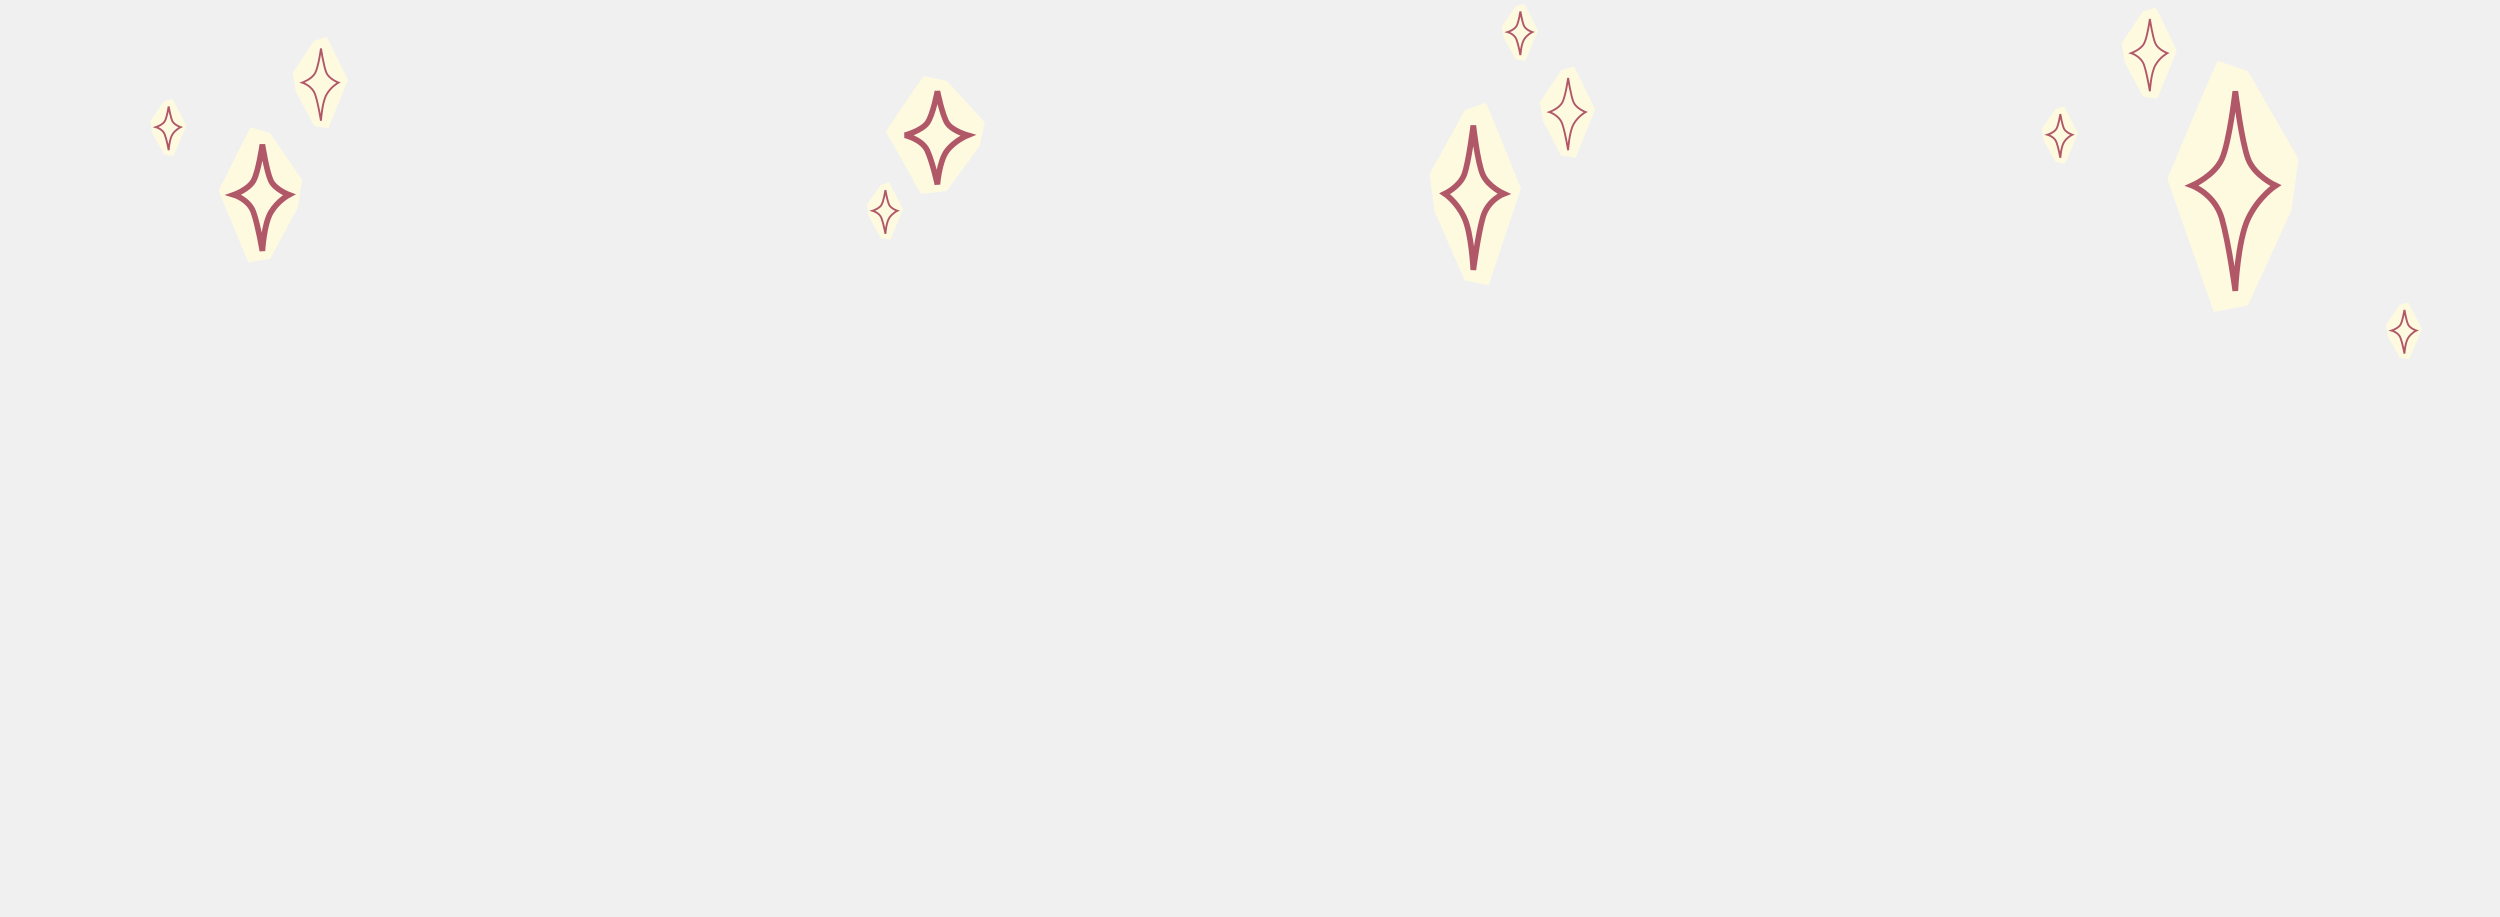
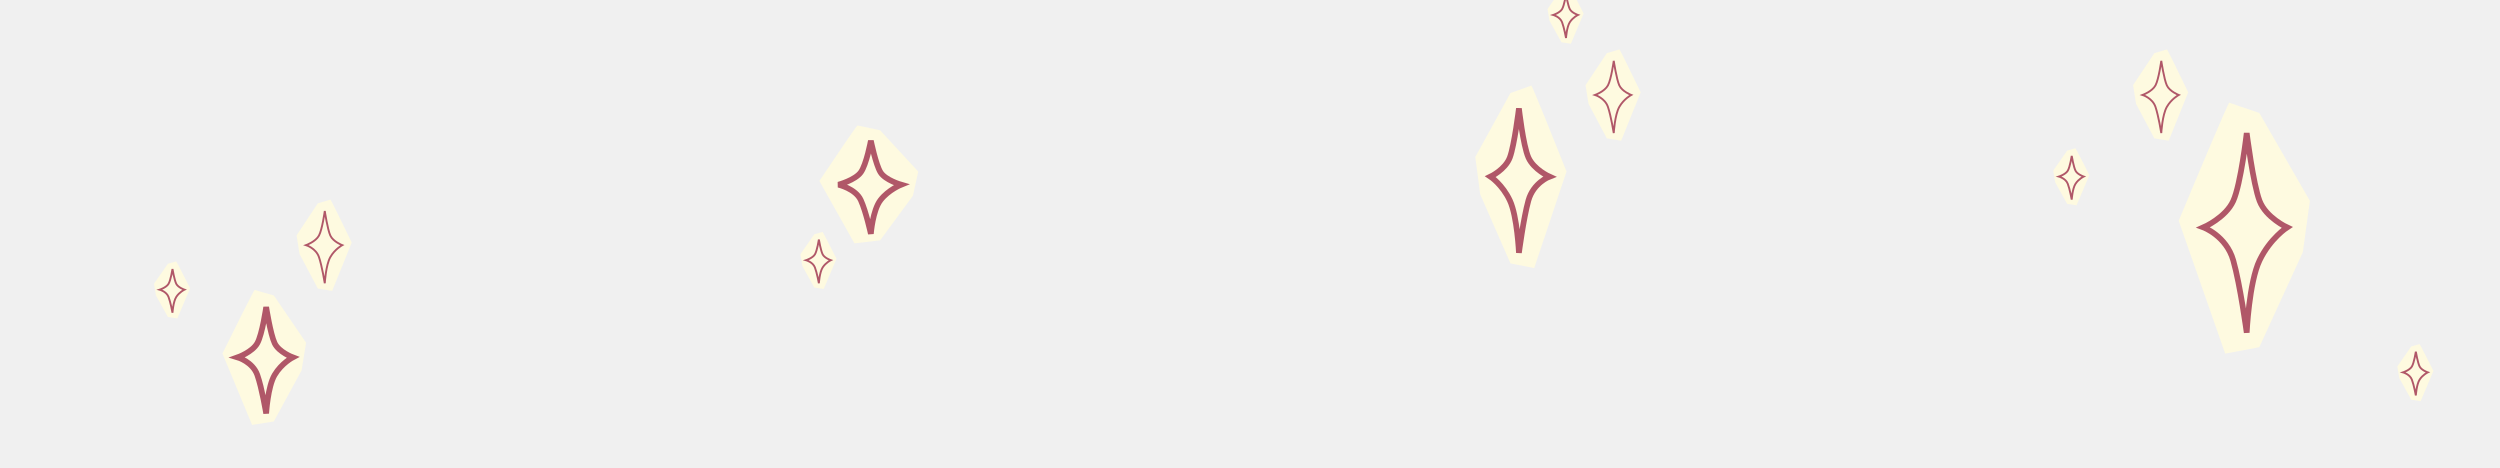
- <svg xmlns="http://www.w3.org/2000/svg" width="1315" height="482" viewBox="0 0 1315 482" fill="none">
-   <path d="M165.184 21.463L154 38.281L155.561 48.102L165.184 66.27L172.726 67.498L183 42.087C179.359 34.516 172.024 19.4 171.816 19.498C171.608 19.597 167.308 20.849 165.184 21.463Z" fill="#FEFAE0" />
-   <path d="M165.776 38.411C164.049 41.608 159 43.453 159 43.453C159 43.453 164.182 45.051 165.776 49.725C167.371 54.398 168.832 63.498 168.832 63.498C168.832 63.498 169.364 53.906 171.755 49.725C174.147 45.543 178 43.453 178 43.453C178 43.453 173.217 41.608 171.755 38.411C170.294 35.213 168.832 25.498 168.832 25.498C168.832 25.498 167.503 35.213 165.776 38.411Z" stroke="#B05768" />
-   <path d="M1127.18 5.965L1116 22.783L1117.56 32.604L1127.18 50.772L1134.73 52L1145 26.588C1141.36 19.018 1134.02 3.902 1133.82 4C1133.61 4.099 1129.31 5.351 1127.18 5.965Z" fill="#FEFAE0" />
-   <path d="M1127.78 22.913C1126.05 26.11 1121 27.955 1121 27.955C1121 27.955 1126.18 29.553 1127.78 34.227C1129.37 38.9 1130.83 48 1130.83 48C1130.83 48 1131.36 38.408 1133.76 34.227C1136.15 30.045 1140 27.955 1140 27.955C1140 27.955 1135.22 26.11 1133.76 22.913C1132.29 19.715 1130.83 10 1130.83 10C1130.83 10 1129.5 19.715 1127.78 22.913Z" stroke="#B05768" />
-   <path d="M86.327 53.228L79 63.739L80.022 69.877L86.327 81.233L91.269 82L98 66.118C95.614 61.386 90.809 51.939 90.673 52C90.536 52.062 87.719 52.844 86.327 53.228Z" fill="#FEFAE0" />
-   <path d="M86.636 63.816C85.454 65.751 82 66.867 82 66.867C82 66.867 85.546 67.835 86.636 70.663C87.727 73.492 88.727 79 88.727 79C88.727 79 89.091 73.194 90.727 70.663C92.364 68.133 95 66.867 95 66.867C95 66.867 91.727 65.751 90.727 63.816C89.727 61.88 88.727 56 88.727 56C88.727 56 87.818 61.88 86.636 63.816Z" stroke="#B05768" />
-   <path d="M463.327 97.228L456 107.739L457.022 113.877L463.327 125.233L468.269 126L475 110.118C472.614 105.386 467.809 95.939 467.673 96C467.536 96.062 464.719 96.844 463.327 97.228Z" fill="#FEFAE0" />
-   <path d="M463.636 107.816C462.455 109.751 459 110.867 459 110.867C459 110.867 462.545 111.835 463.636 114.663C464.727 117.492 465.727 123 465.727 123C465.727 123 466.091 117.194 467.727 114.663C469.364 112.133 472 110.867 472 110.867C472 110.867 468.727 109.751 467.727 107.816C466.727 105.88 465.727 100 465.727 100C465.727 100 464.818 105.88 463.636 107.816Z" stroke="#B05768" />
-   <path d="M797.327 3.228L790 13.739L791.022 19.877L797.327 31.233L802.269 32L809 16.118C806.614 11.386 801.809 1.939 801.673 2C801.536 2.062 798.719 2.844 797.327 3.228Z" fill="#FEFAE0" />
-   <path d="M797.636 13.816C796.455 15.751 793 16.867 793 16.867C793 16.867 796.545 17.835 797.636 20.663C798.727 23.492 799.727 29 799.727 29C799.727 29 800.091 23.194 801.727 20.663C803.364 18.133 806 16.867 806 16.867C806 16.867 802.727 15.751 801.727 13.816C800.727 11.88 799.727 6 799.727 6C799.727 6 798.818 11.88 797.636 13.816Z" stroke="#B05768" />
-   <path d="M1262.33 160.228L1255 170.739L1256.02 176.877L1262.33 188.233L1267.27 189L1274 173.118C1271.61 168.386 1266.81 158.939 1266.67 159C1266.54 159.062 1263.72 159.844 1262.33 160.228Z" fill="#FEFAE0" />
-   <path d="M1262.64 170.816C1261.45 172.751 1258 173.867 1258 173.867C1258 173.867 1261.55 174.835 1262.64 177.663C1263.73 180.492 1264.73 186 1264.73 186C1264.73 186 1265.09 180.194 1266.73 177.663C1268.36 175.133 1271 173.867 1271 173.867C1271 173.867 1267.73 172.751 1266.73 170.816C1265.73 168.88 1264.73 163 1264.73 163C1264.73 163 1263.82 168.88 1262.64 170.816Z" stroke="#B05768" />
-   <path d="M142.031 69.906L159 94.783L156.632 109.31L142.031 136.184L130.587 138L115 100.412C120.525 89.215 131.653 66.855 131.969 67.001C132.284 67.146 138.809 68.998 142.031 69.906Z" fill="#FEFAE0" />
-   <path d="M133.343 95.029C130.706 99.741 123 102.46 123 102.46C123 102.46 130.909 104.816 133.343 111.702C135.776 118.589 138.007 132 138.007 132C138.007 132 138.818 117.864 142.469 111.702C146.119 105.54 152 102.46 152 102.46C152 102.46 144.699 99.741 142.469 95.029C140.238 90.317 138.007 76 138.007 76C138.007 76 135.979 90.317 133.343 95.029Z" stroke="#B05768" stroke-width="3" />
-   <path d="M770.511 57.929L752 91.566L754.583 111.208L770.511 147.545L782.996 150L800 99.177C793.973 84.037 781.833 53.804 781.489 54.001C781.144 54.197 774.027 56.702 770.511 57.929Z" fill="#FEFAE0" />
-   <path d="M779.944 91.825C782.762 98.22 791 101.909 791 101.909C791 101.909 782.545 105.107 779.944 114.453C777.343 123.799 774.958 142 774.958 142C774.958 142 774.091 122.816 770.189 114.453C766.287 106.091 760 101.909 760 101.909C760 101.909 767.804 98.22 770.189 91.825C772.573 85.43 774.958 66 774.958 66C774.958 66 777.126 85.43 779.944 91.825Z" stroke="#B05768" stroke-width="3" />
-   <path d="M1182.39 37.403L1209 83.653L1205.29 110.66L1182.39 160.624L1164.44 164L1140 94.118C1148.66 73.3 1166.11 31.731 1166.61 32.001C1167.1 32.271 1177.34 35.715 1182.39 37.403Z" fill="#FEFAE0" />
-   <path d="M1168.69 83.68C1164.69 92.515 1153 97.612 1153 97.612C1153 97.612 1165 102.029 1168.69 114.942C1172.38 127.854 1175.77 153 1175.77 153C1175.77 153 1177 126.495 1182.54 114.942C1188.08 103.388 1197 97.612 1197 97.612C1197 97.612 1185.92 92.515 1182.54 83.68C1179.15 74.845 1175.77 48 1175.77 48C1175.77 48 1172.69 74.845 1168.69 83.68Z" stroke="#B05768" stroke-width="3" />
-   <path d="M497.946 42.538L518 64.261L515.202 76.947L497.946 100.414L484.422 102L466 69.177C472.529 59.398 485.681 39.874 486.054 40.001C486.427 40.127 494.138 41.745 497.946 42.538Z" fill="#FEFAE0" />
-   <path d="M487.769 64.65C484.769 68.773 476 71.152 476 71.152C476 71.152 485 73.214 487.769 79.24C490.538 85.265 493.077 97 493.077 97C493.077 97 494 84.631 498.154 79.24C502.308 73.848 509 71.152 509 71.152C509 71.152 500.692 68.773 498.154 64.65C495.615 60.528 493.077 48 493.077 48C493.077 48 490.769 60.528 487.769 64.65Z" stroke="#B05768" stroke-width="3" />
-   <path d="M821.184 36.965L810 53.783L811.561 63.604L821.184 81.772L828.726 83L839 57.589C835.359 50.018 828.024 34.902 827.816 35.001C827.608 35.099 823.308 36.351 821.184 36.965Z" fill="#FEFAE0" />
-   <path d="M821.776 53.913C820.049 57.11 815 58.955 815 58.955C815 58.955 820.182 60.553 821.776 65.227C823.371 69.9 824.832 79 824.832 79C824.832 79 825.364 69.408 827.755 65.227C830.147 61.045 834 58.955 834 58.955C834 58.955 829.217 57.11 827.755 53.913C826.294 50.715 824.832 41 824.832 41C824.832 41 823.503 50.715 821.776 53.913Z" stroke="#B05768" />
-   <path d="M1081.33 57.228L1074 67.739L1075.02 73.877L1081.33 85.233L1086.27 86L1093 70.118C1090.61 65.386 1085.81 55.939 1085.67 56C1085.54 56.062 1082.72 56.844 1081.33 57.228Z" fill="#FEFAE0" />
-   <path d="M1081.64 67.816C1080.45 69.751 1077 70.867 1077 70.867C1077 70.867 1080.55 71.835 1081.64 74.663C1082.73 77.492 1083.73 83 1083.73 83C1083.73 83 1084.09 77.194 1085.73 74.663C1087.36 72.133 1090 70.867 1090 70.867C1090 70.867 1086.73 69.751 1085.73 67.816C1084.73 65.88 1083.73 60 1083.73 60C1083.73 60 1082.82 65.88 1081.64 67.816Z" stroke="#B05768" />
+ <svg xmlns="http://www.w3.org/2000/svg" width="1315" height="246" viewBox="0 0 1315 246" fill="none">
+   <g clip-path="url(#clip0_85_31)">
+     <path d="M167.184 106.965L156 123.783L157.561 133.604L167.184 151.772L174.726 153L185 127.588C181.359 120.018 174.024 104.902 173.816 105C173.608 105.099 169.308 106.351 167.184 106.965Z" fill="#FEFAE0" />
+     <path d="M167.776 123.913C166.049 127.11 161 128.955 161 128.955C161 128.955 166.182 130.553 167.776 135.227C169.371 139.9 170.832 149 170.832 149C170.832 149 171.364 139.408 173.755 135.227C176.147 131.045 180 128.955 180 128.955C180 128.955 175.217 127.11 173.755 123.913C172.294 120.715 170.832 111 170.832 111C170.832 111 169.503 120.715 167.776 123.913Z" stroke="#B05768" />
+     <path d="M1133.18 27.965L1122 44.783L1123.56 54.604L1133.18 72.772L1140.73 74L1151 48.589C1147.36 41.018 1140.02 25.902 1139.82 26C1139.61 26.099 1135.31 27.351 1133.18 27.965Z" fill="#FEFAE0" />
+     <path d="M1133.78 44.913C1132.05 48.11 1127 49.955 1127 49.955C1127 49.955 1132.18 51.553 1133.78 56.227C1135.37 60.9 1136.83 70 1136.83 70C1136.83 70 1137.36 60.408 1139.76 56.227C1142.15 52.045 1146 49.955 1146 49.955C1146 49.955 1141.22 48.11 1139.76 44.913C1138.29 41.715 1136.83 32 1136.83 32C1136.83 32 1135.5 41.715 1133.78 44.913Z" stroke="#B05768" />
+     <path d="M88.327 138.73L81 149.241L82.022 155.379L88.327 166.735L93.269 167.502L100 151.62C97.614 146.888 92.809 137.441 92.673 137.502C92.536 137.564 89.719 138.346 88.327 138.73Z" fill="#FEFAE0" />
+     <path d="M88.636 149.317C87.454 151.253 84 152.369 84 152.369C84 152.369 87.546 153.337 88.636 156.165C89.727 158.994 90.727 164.502 90.727 164.502C90.727 164.502 91.091 158.696 92.727 156.165C94.364 153.635 97 152.369 97 152.369C97 152.369 93.727 151.253 92.727 149.317C91.727 147.382 90.727 141.502 90.727 141.502C90.727 141.502 89.818 147.382 88.636 149.317Z" stroke="#B05768" />
+     <path d="M428.327 123.228L421 133.739L422.022 139.877L428.327 151.233L433.269 152L440 136.118C437.614 131.386 432.809 121.939 432.673 122C432.536 122.062 429.719 122.844 428.327 123.228Z" fill="#FEFAE0" />
+     <path d="M428.636 133.816C427.455 135.751 424 136.867 424 136.867C424 136.867 427.545 137.835 428.636 140.663C429.727 143.492 430.727 149 430.727 149C430.727 149 431.091 143.194 432.727 140.663C434.364 138.133 437 136.867 437 136.867C437 136.867 433.727 135.751 432.727 133.816C431.727 131.88 430.727 126 430.727 126C430.727 126 429.818 131.88 428.636 133.816Z" stroke="#B05768" />
+     <path d="M821.327 -5.772L814 4.739L815.022 10.877L821.327 22.233L826.269 23L833 7.118C830.614 2.386 825.809 -7.061 825.673 -7C825.536 -6.938 822.719 -6.156 821.327 -5.772Z" fill="#FEFAE0" />
+     <path d="M821.636 4.816C820.455 6.751 817 7.867 817 7.867C817 7.867 820.545 8.835 821.636 11.663C822.727 14.492 823.727 20 823.727 20C823.727 20 824.091 14.194 825.727 11.663C827.364 9.133 830 7.867 830 7.867C830 7.867 826.727 6.751 825.727 4.816C824.727 2.88 823.727 -3 823.727 -3C823.727 -3 822.818 2.88 821.636 4.816Z" stroke="#B05768" />
+     <path d="M1268.33 182.228L1261 192.739L1262.02 198.877L1268.33 210.233L1273.27 211L1280 195.118C1277.61 190.386 1272.81 180.939 1272.67 181C1272.54 181.062 1269.72 181.844 1268.33 182.228Z" fill="#FEFAE0" />
+     <path d="M1268.64 192.816C1267.45 194.751 1264 195.867 1264 195.867C1264 195.867 1267.55 196.835 1268.64 199.663C1269.73 202.492 1270.73 208 1270.73 208C1270.73 208 1271.09 202.194 1272.73 199.663C1274.36 197.133 1277 195.867 1277 195.867C1277 195.867 1273.73 194.751 1272.73 192.816C1271.73 190.88 1270.73 185 1270.73 185C1270.73 185 1269.82 190.88 1268.64 192.816Z" stroke="#B05768" />
+     <path d="M144.031 155.408L161 180.285L158.632 194.812L144.031 221.686L132.587 223.502L117 185.914C122.525 174.716 133.653 152.357 133.969 152.503C134.284 152.648 140.809 154.5 144.031 155.408Z" fill="#FEFAE0" />
+     <path d="M135.343 180.531C132.706 185.243 125 187.962 125 187.962C125 187.962 132.909 190.317 135.343 197.204C137.776 204.091 140.007 217.502 140.007 217.502C140.007 217.502 140.818 203.366 144.469 197.204C148.119 191.042 154 187.962 154 187.962C154 187.962 146.699 185.243 144.469 180.531C142.238 175.819 140.007 161.502 140.007 161.502C140.007 161.502 137.979 175.819 135.343 180.531Z" stroke="#B05768" stroke-width="3" />
+     <path d="M794.511 48.929L776 82.566L778.583 102.208L794.511 138.545L806.996 141L824 90.177C817.973 75.037 805.833 44.804 805.489 45.001C805.144 45.197 798.027 47.702 794.511 48.929Z" fill="#FEFAE0" />
+     <path d="M803.944 82.825C806.762 89.22 815 92.909 815 92.909C815 92.909 806.545 96.107 803.944 105.453C801.343 114.799 798.958 133 798.958 133C798.958 133 798.091 113.816 794.189 105.453C790.287 97.091 784 92.909 784 92.909C784 92.909 791.804 89.22 794.189 82.825C796.573 76.43 798.958 57 798.958 57C798.958 57 801.126 76.43 803.944 82.825Z" stroke="#B05768" stroke-width="3" />
+     <path d="M1188.39 59.403L1215 105.653L1211.29 132.66L1188.39 182.624L1170.44 186L1146 116.118C1154.66 95.3 1172.11 53.731 1172.61 54.001C1173.1 54.271 1183.34 57.715 1188.39 59.403Z" fill="#FEFAE0" />
+     <path d="M1174.69 105.68C1170.69 114.515 1159 119.612 1159 119.612C1159 119.612 1171 124.029 1174.69 136.942C1178.38 149.854 1181.77 175 1181.77 175C1181.77 175 1183 148.495 1188.54 136.942C1194.08 125.388 1203 119.612 1203 119.612C1203 119.612 1191.92 114.515 1188.54 105.68C1185.15 96.845 1181.77 70 1181.77 70C1181.77 70 1178.69 96.845 1174.69 105.68Z" stroke="#B05768" stroke-width="3" />
+     <path d="M462.946 68.538L483 90.261L480.202 102.947L462.946 126.414L449.422 128L431 95.177C437.529 85.398 450.681 65.874 451.054 66.001C451.427 66.127 459.138 67.745 462.946 68.538Z" fill="#FEFAE0" />
+     <path d="M452.769 90.65C449.769 94.773 441 97.152 441 97.152C441 97.152 450 99.214 452.769 105.239C455.538 111.265 458.077 123 458.077 123C458.077 123 459 110.631 463.154 105.239C467.308 99.848 474 97.152 474 97.152C474 97.152 465.692 94.773 463.154 90.65C460.615 86.528 458.077 74 458.077 74C458.077 74 455.769 86.528 452.769 90.65Z" stroke="#B05768" stroke-width="3" />
+     <path d="M845.184 27.965L834 44.783L835.561 54.604L845.184 72.772L852.726 74L863 48.589C859.359 41.018 852.024 25.902 851.816 26C851.608 26.099 847.308 27.351 845.184 27.965Z" fill="#FEFAE0" />
+     <path d="M845.776 44.913C844.049 48.11 839 49.955 839 49.955C839 49.955 844.182 51.553 845.776 56.227C847.371 60.9 848.832 70 848.832 70C848.832 70 849.364 60.408 851.755 56.227C854.147 52.045 858 49.955 858 49.955C858 49.955 853.217 48.11 851.755 44.913C850.294 41.715 848.832 32 848.832 32C848.832 32 847.503 41.715 845.776 44.913Z" stroke="#B05768" />
+     <path d="M1087.33 79.228L1080 89.739L1081.02 95.877L1087.33 107.233L1092.27 108L1099 92.118C1096.61 87.386 1091.81 77.939 1091.67 78C1091.54 78.062 1088.72 78.844 1087.33 79.228Z" fill="#FEFAE0" />
+     <path d="M1087.64 89.816C1086.45 91.751 1083 92.867 1083 92.867C1083 92.867 1086.55 93.835 1087.64 96.663C1088.73 99.492 1089.73 105 1089.73 105C1089.73 105 1090.09 99.194 1091.73 96.663C1093.36 94.133 1096 92.867 1096 92.867C1096 92.867 1092.73 91.751 1091.73 89.816C1090.73 87.88 1089.73 82 1089.73 82C1089.73 82 1088.82 87.88 1087.64 89.816Z" stroke="#B05768" />
+   </g>
+   <defs>
+     <clipPath id="clip0_85_31">
+       <rect width="1315" height="246" fill="white" />
+     </clipPath>
+   </defs>
</svg>
